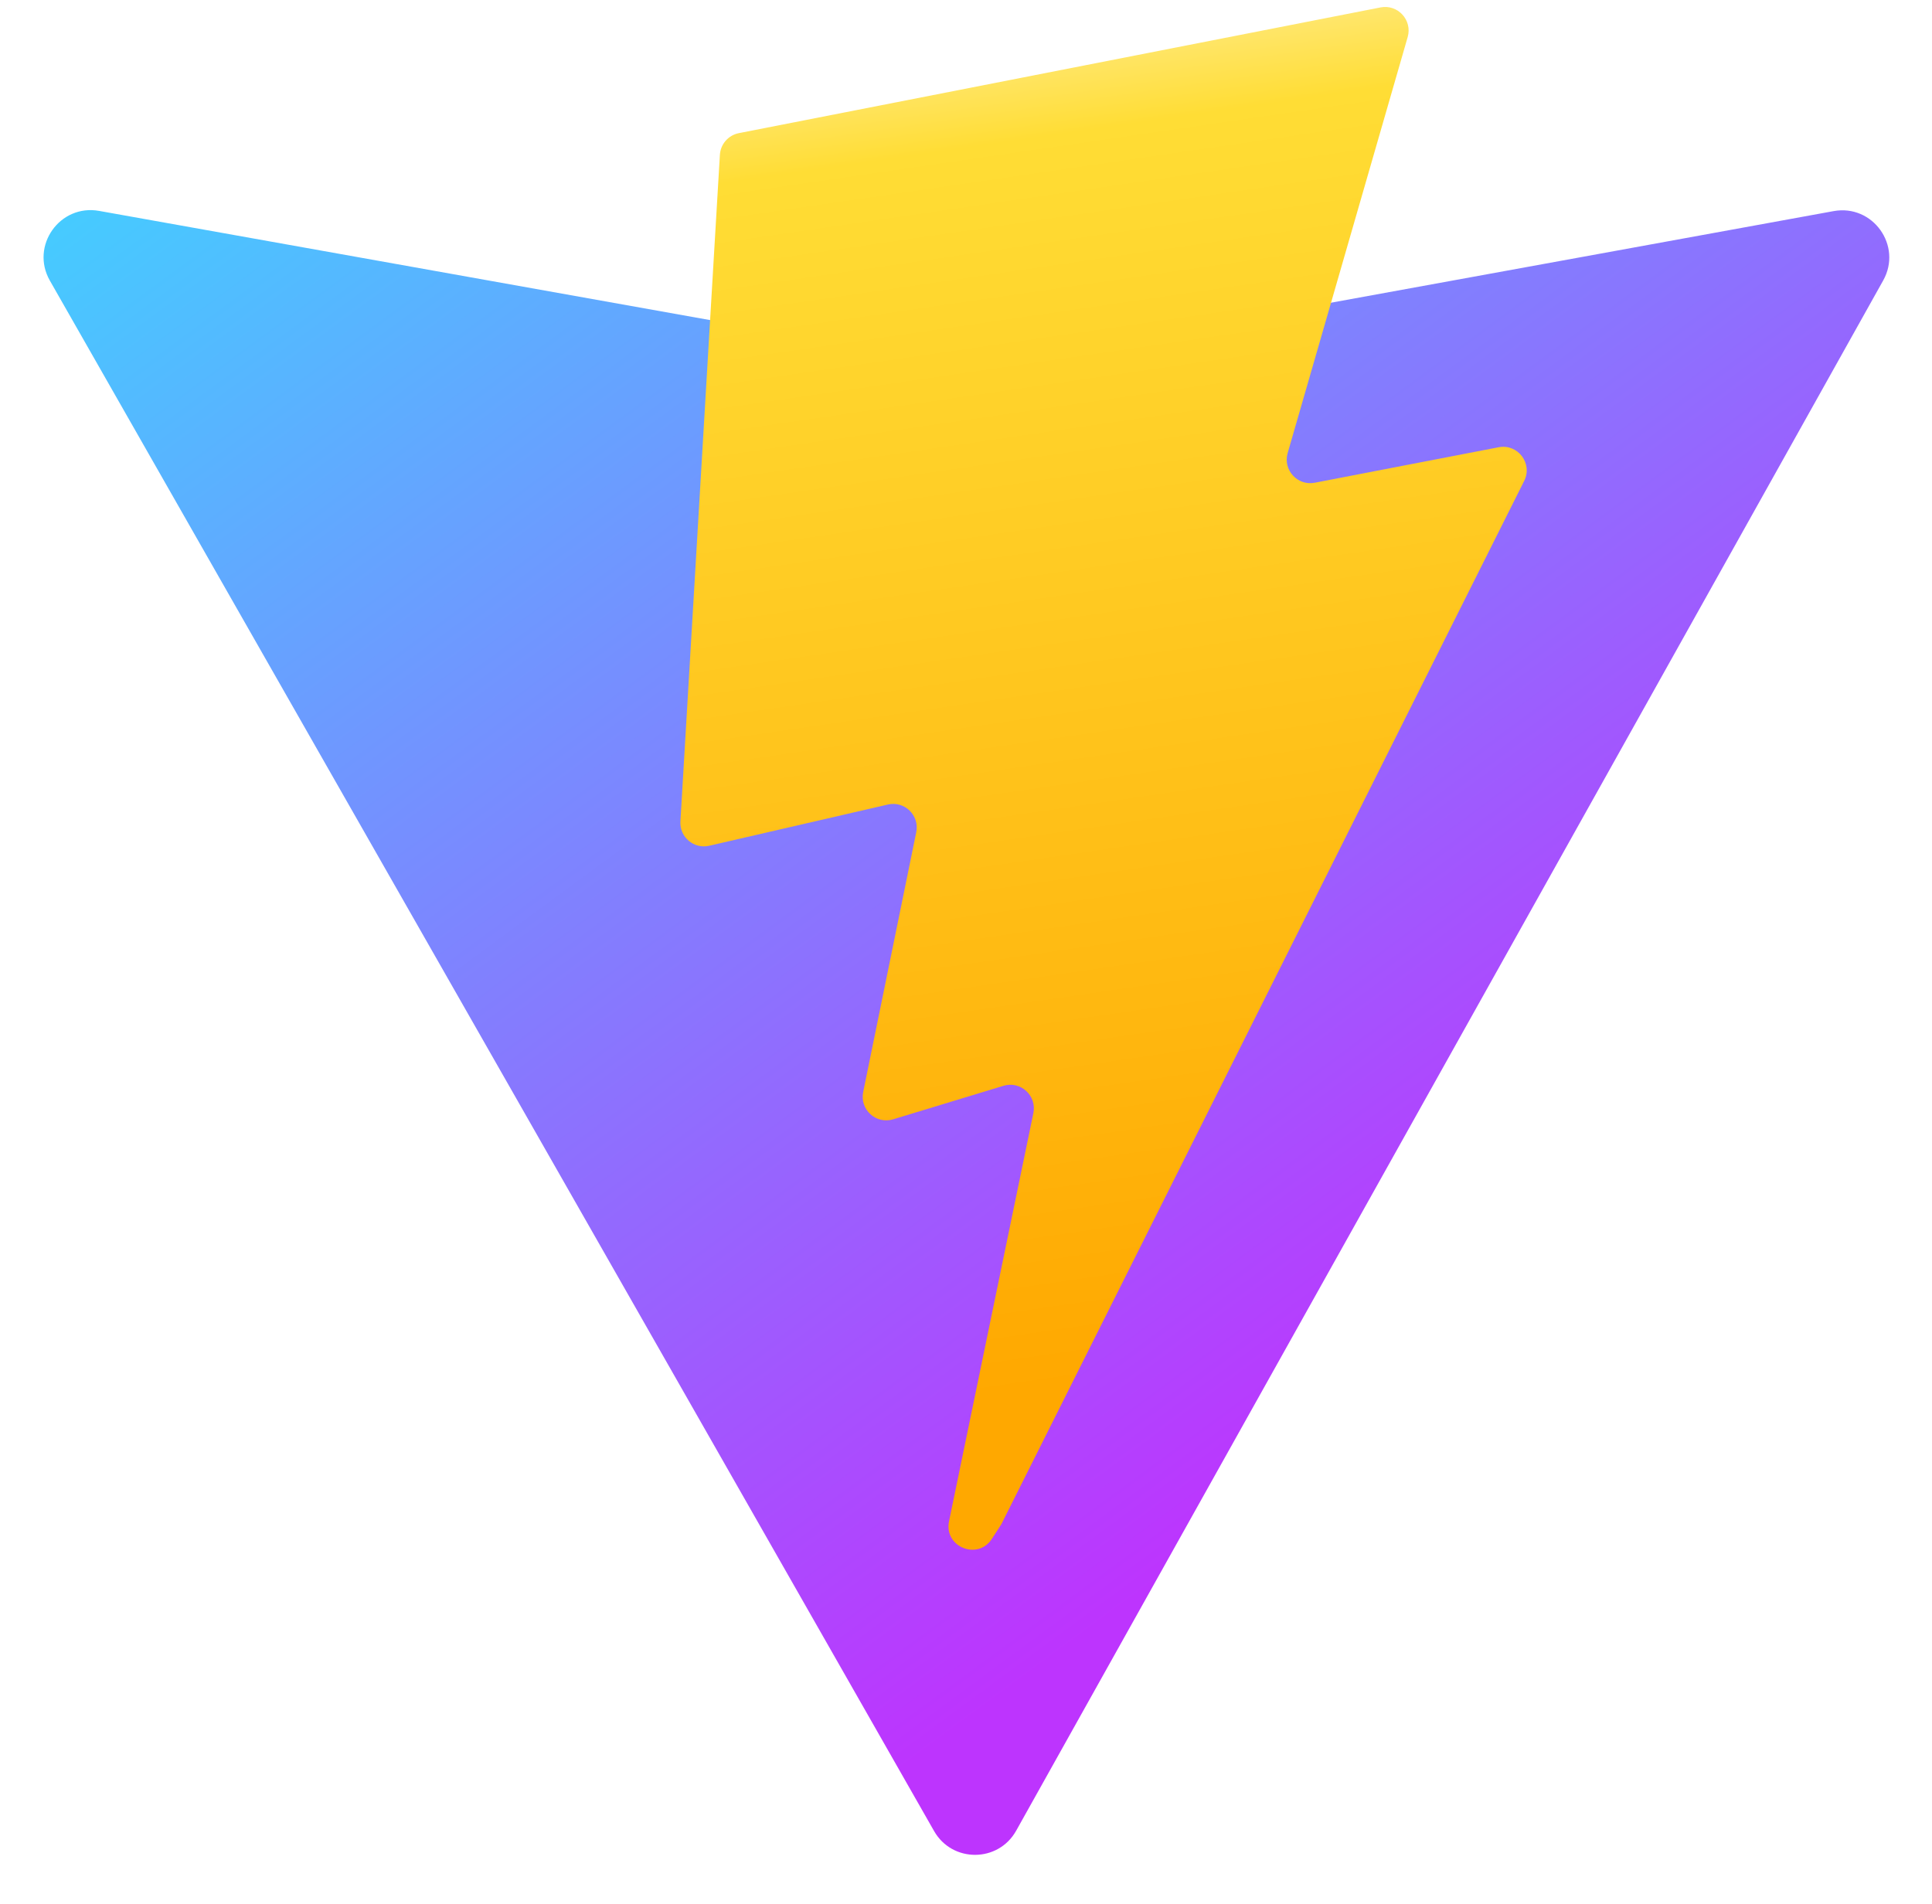
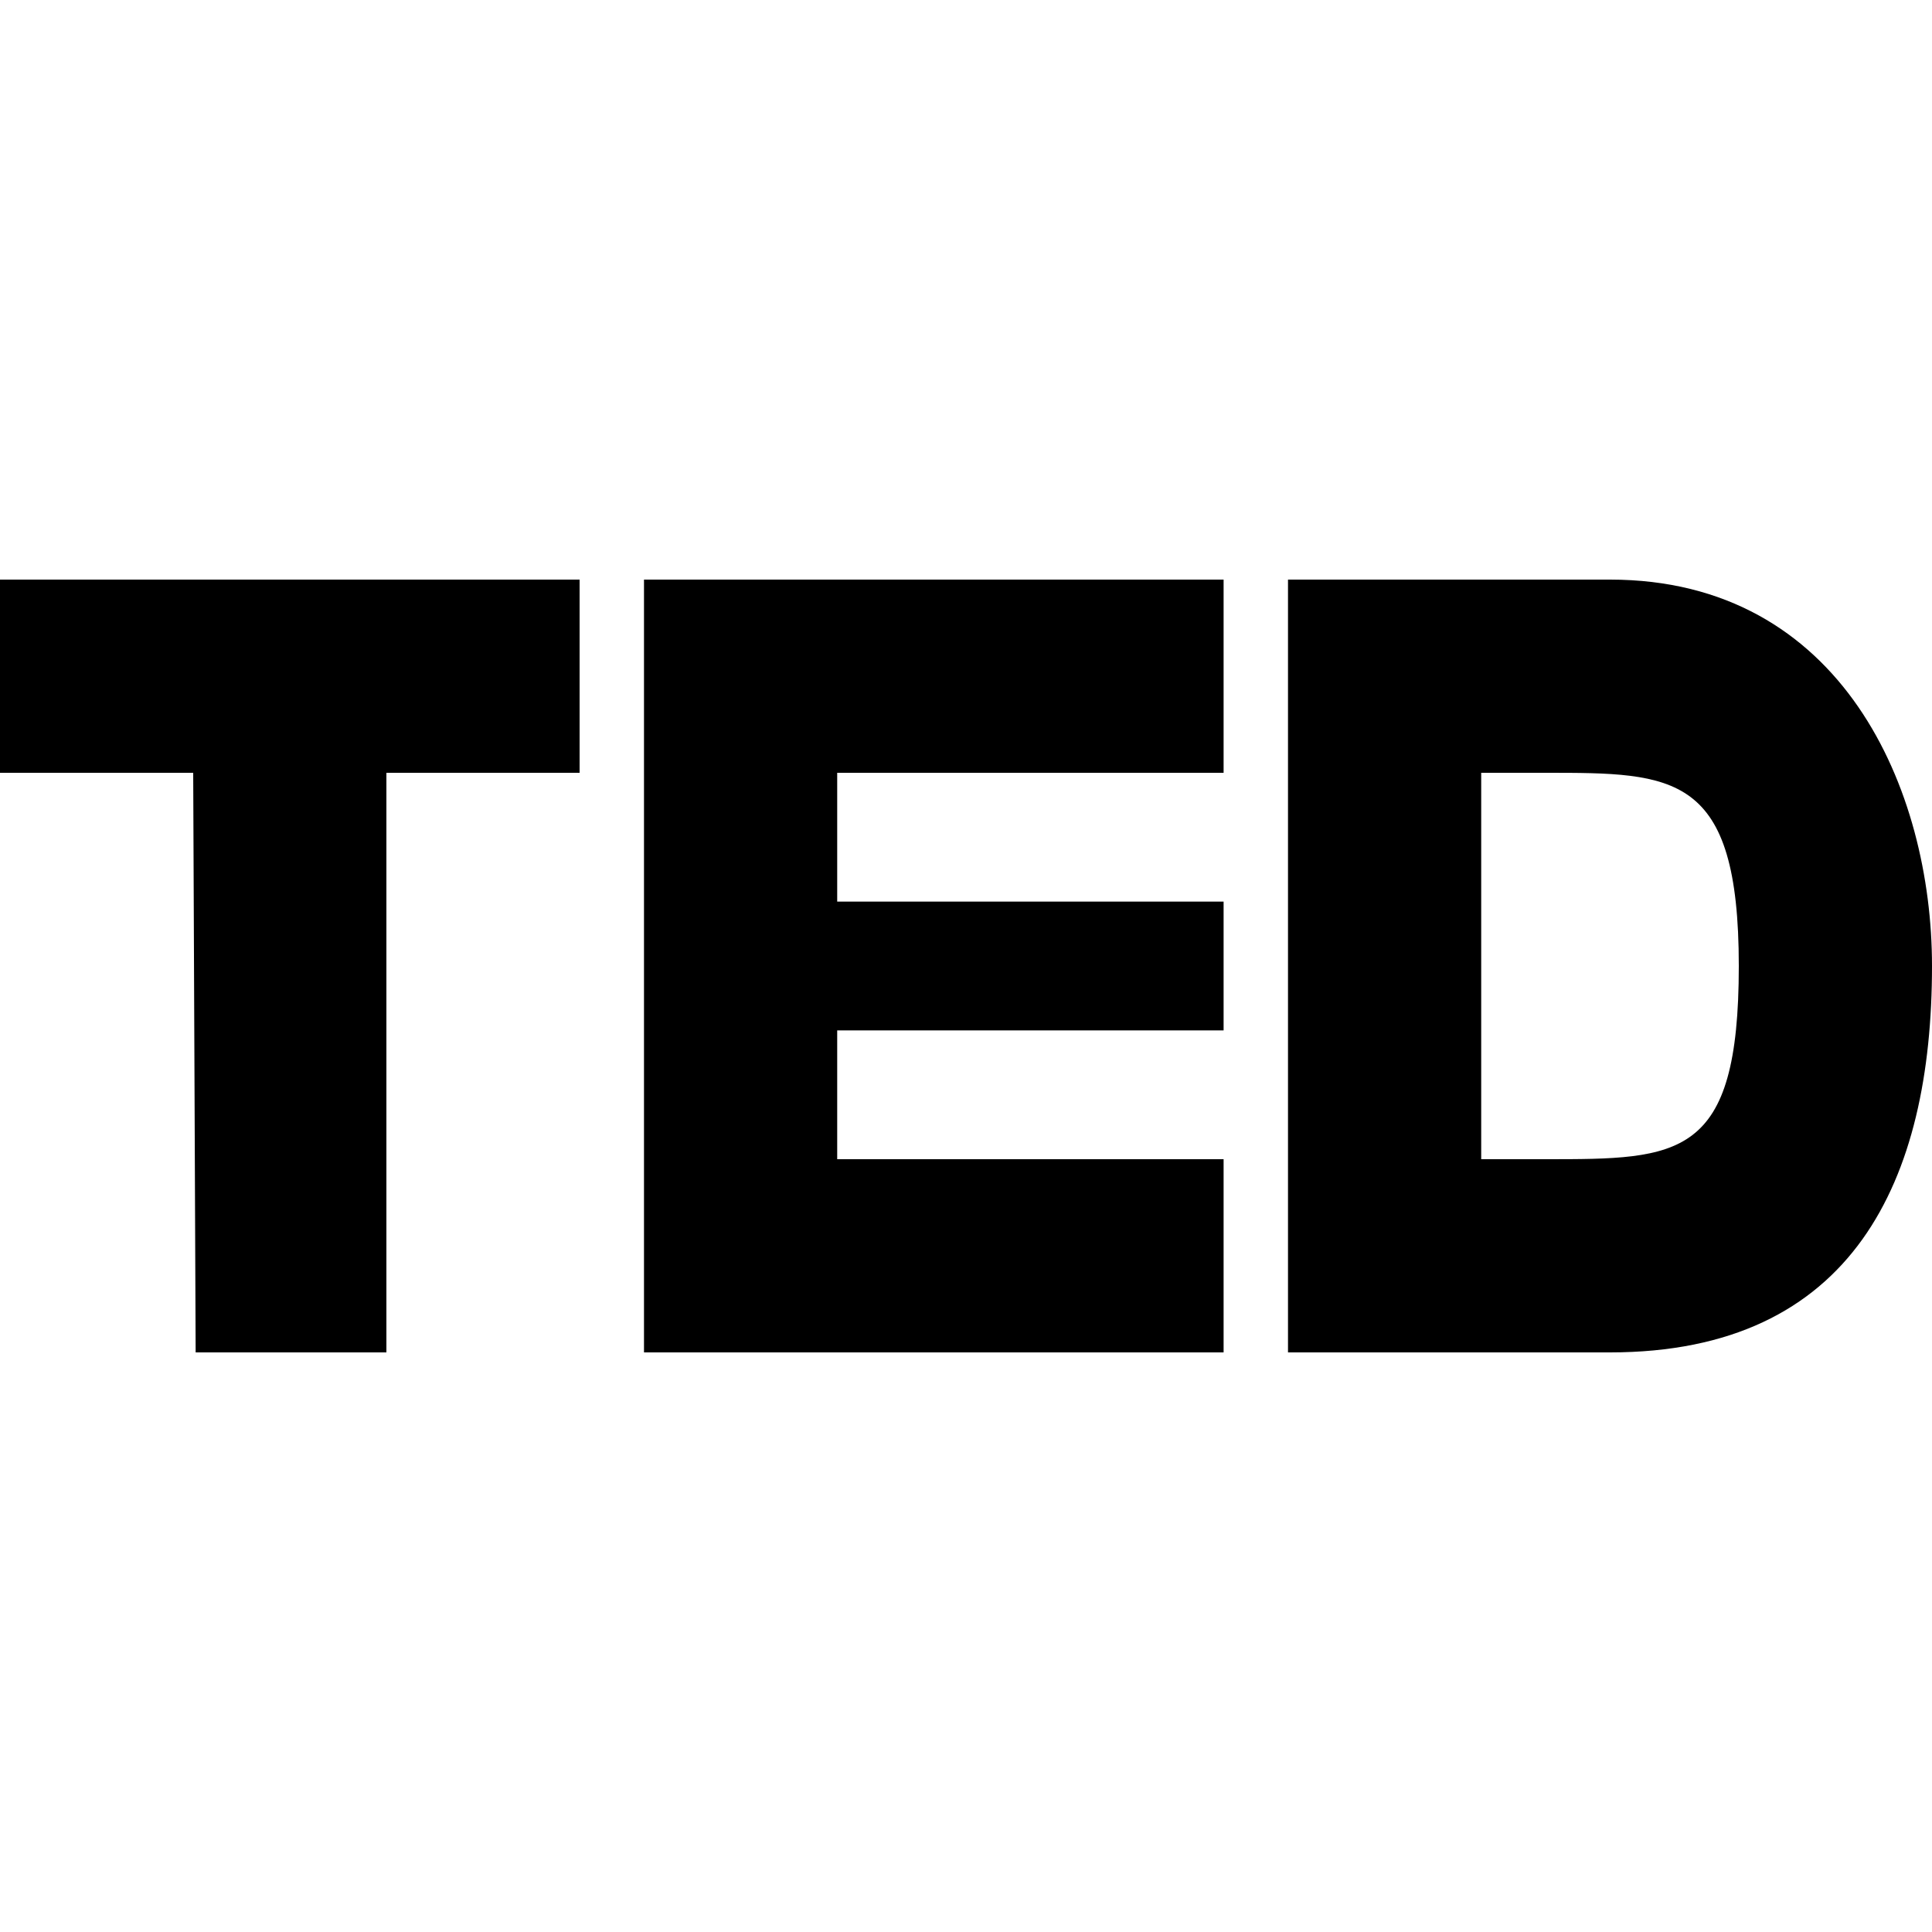
- <svg xmlns="http://www.w3.org/2000/svg" width="410" height="404" viewBox="0 0 410 404" fill="none">
-   <path d="M399.641 59.525L215.643 388.545C211.844 395.338 202.084 395.378 198.228 388.618L10.582 59.556C6.381 52.19 12.68 43.267 21.028 44.759L205.223 77.682C206.398 77.892 207.601 77.89 208.776 77.676L389.119 44.806C397.439 43.289 403.768 52.143 399.641 59.525Z" fill="url(#paint0_linear)" />
-   <path d="M292.965 1.574L156.801 28.255C154.563 28.694 152.906 30.59 152.771 32.866L144.395 174.33C144.198 177.662 147.258 180.248 150.51 179.498L188.42 170.749C191.967 169.931 195.172 173.055 194.443 176.622L183.18 231.775C182.422 235.487 185.907 238.661 189.532 237.56L212.947 230.446C216.577 229.344 220.065 232.527 219.297 236.242L201.398 322.875C200.278 328.294 207.486 331.249 210.492 326.603L212.5 323.5L323.454 102.072C325.312 98.365 322.108 94.137 318.036 94.923L279.014 102.454C275.347 103.161 272.227 99.746 273.262 96.158L298.731 7.867C299.767 4.273 296.636 0.855 292.965 1.574Z" fill="url(#paint1_linear)" />
-   <defs>
-     <linearGradient id="paint0_linear" x1="6" y1="33" x2="235" y2="344" gradientUnits="userSpaceOnUse">
-       <stop stop-color="#41D1FF" />
-       <stop offset="1" stop-color="#BD34FE" />
-     </linearGradient>
-     <linearGradient id="paint1_linear" x1="194.651" y1="8.818" x2="236.076" y2="292.989" gradientUnits="userSpaceOnUse">
-       <stop stop-color="#FFEA83" />
-       <stop offset="0.083" stop-color="#FFDD35" />
-       <stop offset="1" stop-color="#FFA800" />
-     </linearGradient>
-   </defs>
+ <svg xmlns="http://www.w3.org/2000/svg" enable-background="new 0 0 30 30" height="30px" id="TED" version="1.1" viewBox="0 0 30 30" width="30px" xml:space="preserve">
+   <path d="M25,9c3.611,0,5,3.268,5,6c0,3.325-1.221,6-5,6h-5V9H25z M23,18h1c2.08,0,3,0,3-3s-1-3-3-3h-1V18z" id="D" />
+   <path d="M10,9h9v3h-6v2h6v2h-6v2h6v3h-9V9z" id="E" />
+   <path d="M3,12H0V9h9v3H6v9H3.038L3,12z" id="T" />
</svg>
